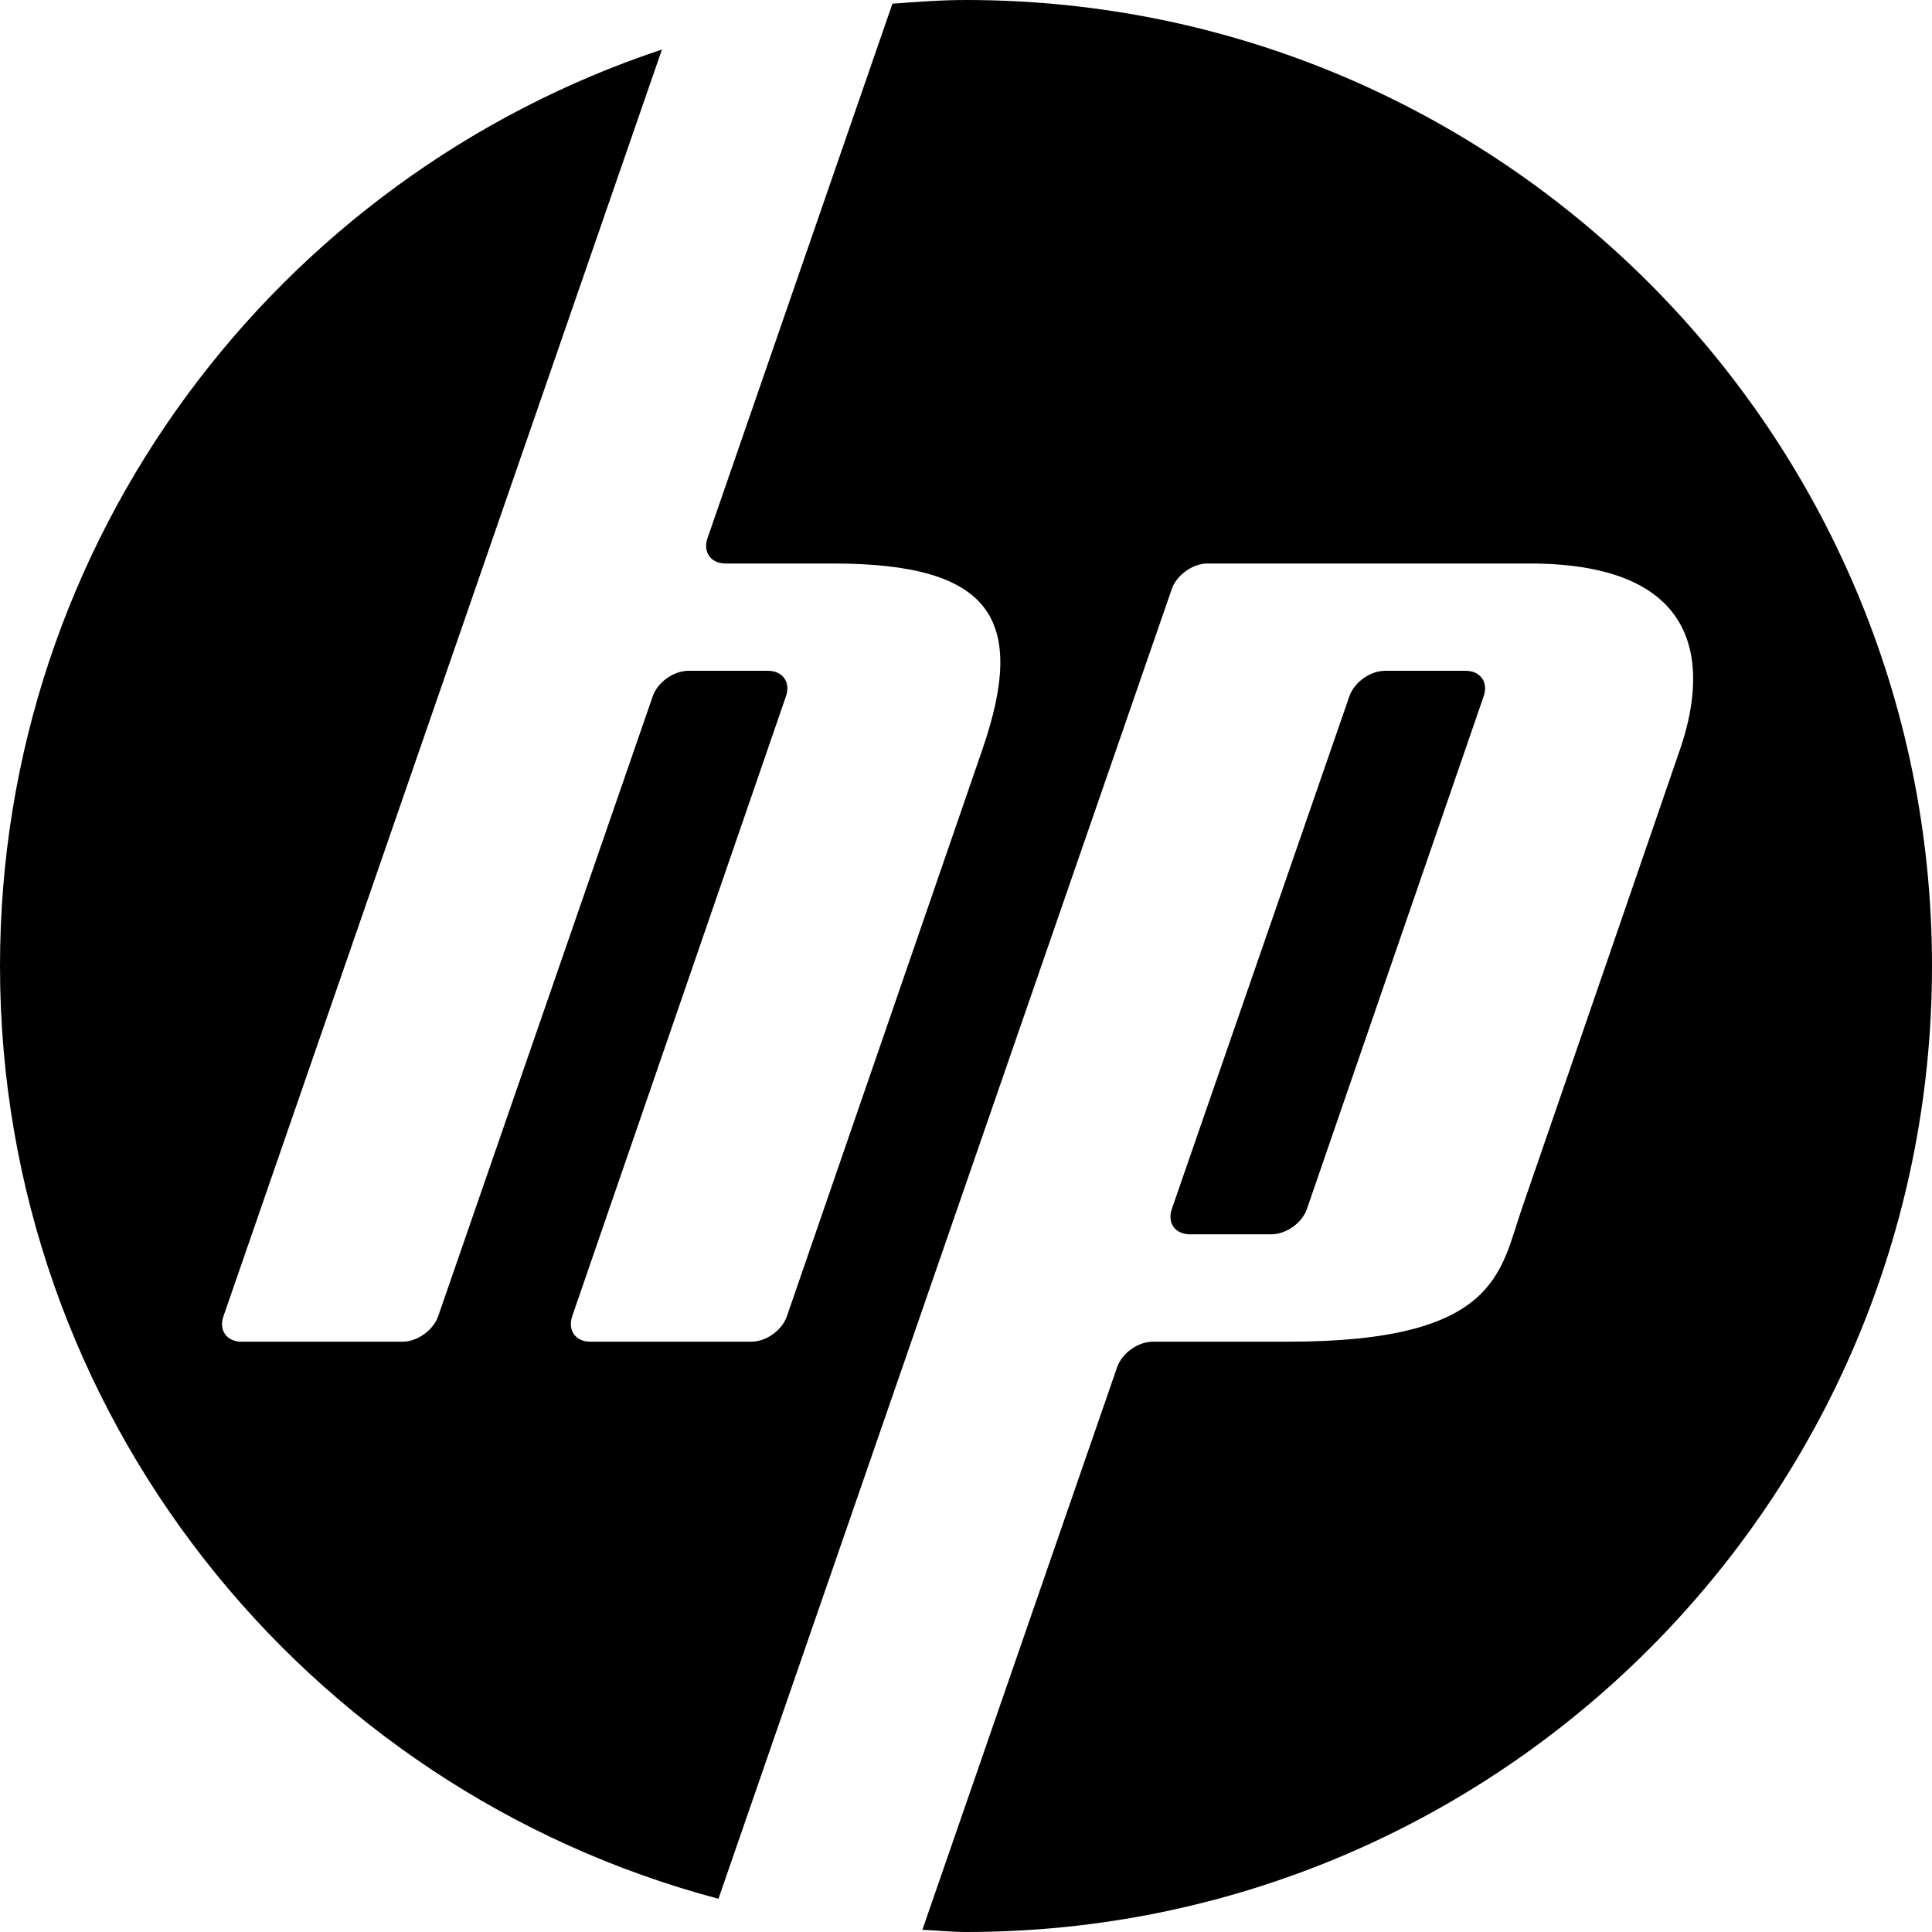
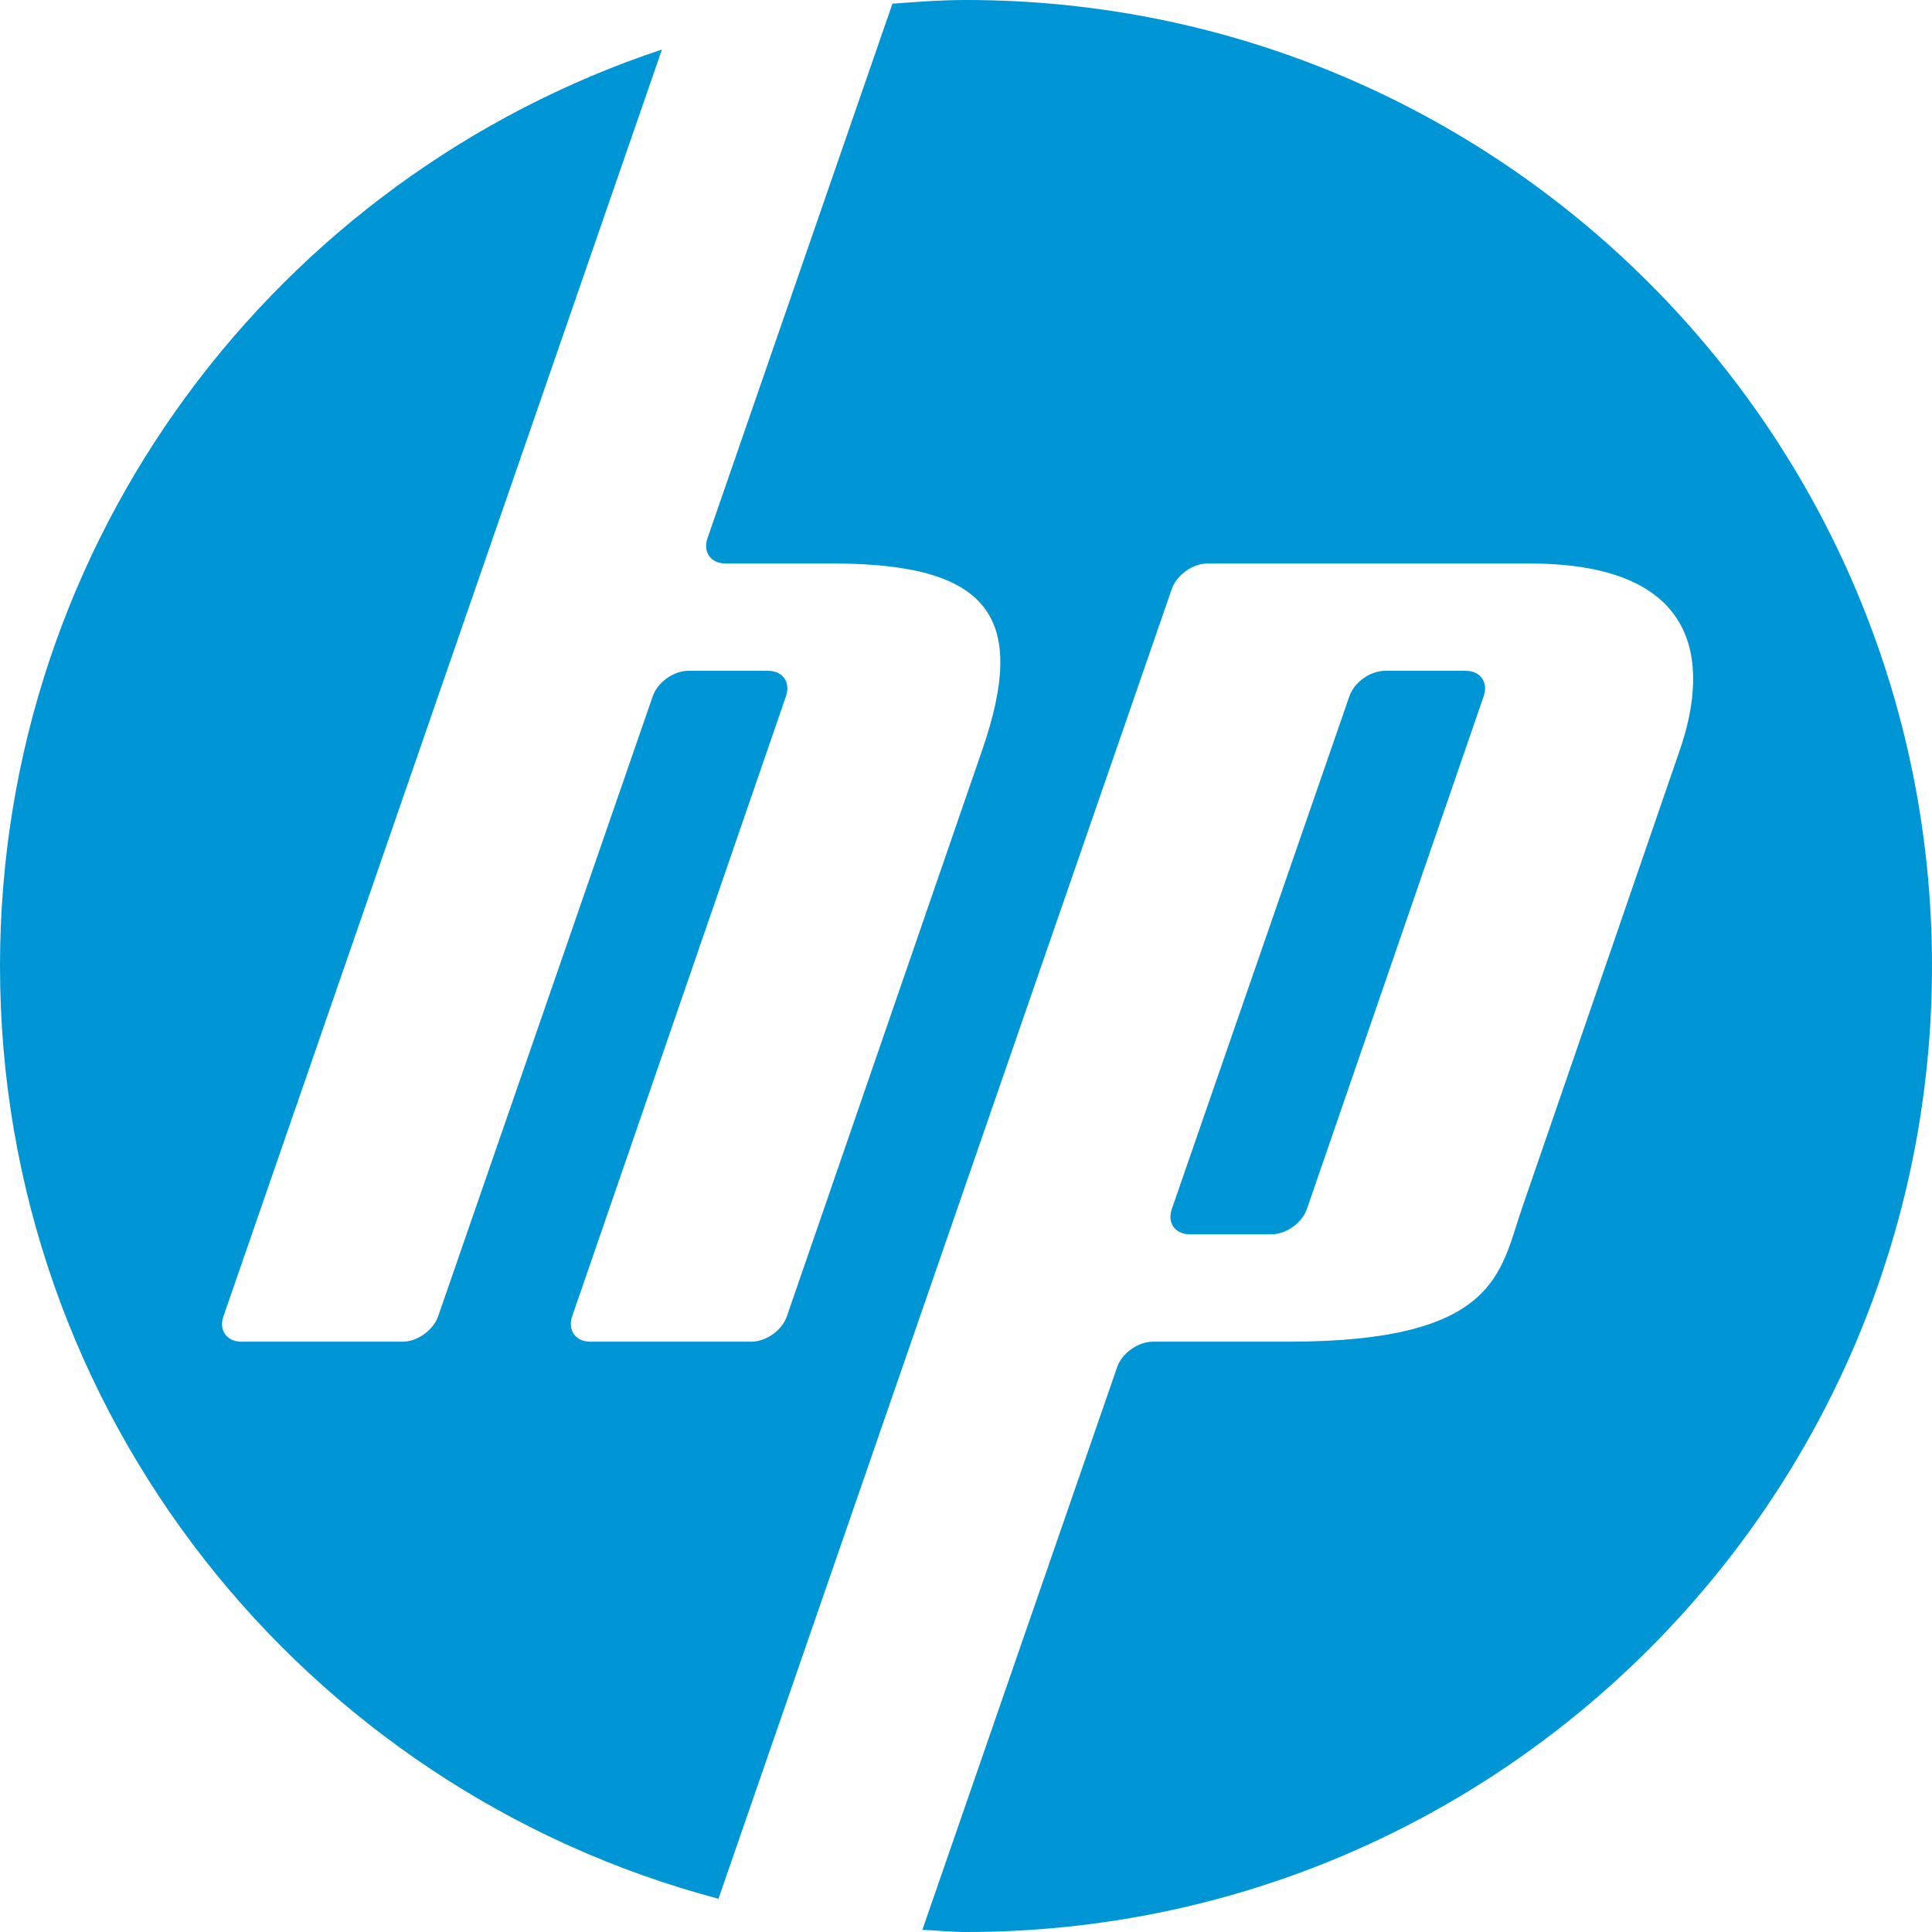
<svg xmlns="http://www.w3.org/2000/svg" width="24" height="24" viewBox="0 0 24 24">
-   <path fill="#000000" fill-rule="evenodd" d="M15.793,15.333 C15.977,15.333 16.176,15.192 16.235,15.018 L18.431,8.648 C18.491,8.475 18.39,8.333 18.206,8.333 L17.205,8.333 C17.022,8.333 16.823,8.475 16.763,8.648 L14.557,15.018 C14.497,15.192 14.598,15.333 14.782,15.333 L15.793,15.333 Z M24,12 C24,18.627 18.627,24 12,24 C11.817,24 11.639,23.98 11.458,23.973 L13.878,16.982 C13.938,16.809 14.137,16.667 14.321,16.667 L16,16.667 C18.608,16.667 18.632,15.802 18.907,15.008 C19.549,13.145 20.656,9.934 20.871,9.306 C21.178,8.41 21.279,7 19,7 L15,7 C14.817,7 14.618,7.142 14.557,7.315 L8.925,23.587 C3.79,22.227 0,17.562 0,12 C0,6.694 3.448,2.201 8.223,0.615 L2.776,16.351 C2.715,16.525 2.816,16.667 3,16.667 L5,16.667 C5.184,16.667 5.382,16.525 5.443,16.351 L8.109,8.648 C8.169,8.475 8.368,8.333 8.551,8.333 L9.54,8.333 C9.723,8.333 9.824,8.475 9.764,8.648 L7.108,16.351 C7.049,16.525 7.15,16.667 7.333,16.667 L9.334,16.667 C9.517,16.667 9.716,16.525 9.775,16.351 C9.775,16.351 11.639,10.949 12.202,9.315 C12.765,7.682 12.313,7 10.346,7 L9.013,7 C8.83,7 8.729,6.858 8.789,6.685 L11.086,0.046 C11.389,0.023 11.691,0 12,0 C18.627,0 24,5.373 24,12 L24,12 Z" />
+   <path fill="#0096D6" fill-rule="evenodd" d="M15.793,15.333 C15.977,15.333 16.176,15.192 16.235,15.018 L18.431,8.648 C18.491,8.475 18.39,8.333 18.206,8.333 L17.205,8.333 C17.022,8.333 16.823,8.475 16.763,8.648 L14.557,15.018 C14.497,15.192 14.598,15.333 14.782,15.333 L15.793,15.333 Z M24,12 C24,18.627 18.627,24 12,24 C11.817,24 11.639,23.98 11.458,23.973 L13.878,16.982 C13.938,16.809 14.137,16.667 14.321,16.667 L16,16.667 C18.608,16.667 18.632,15.802 18.907,15.008 C19.549,13.145 20.656,9.934 20.871,9.306 C21.178,8.41 21.279,7 19,7 L15,7 C14.817,7 14.618,7.142 14.557,7.315 L8.925,23.587 C3.79,22.227 0,17.562 0,12 C0,6.694 3.448,2.201 8.223,0.615 L2.776,16.351 C2.715,16.525 2.816,16.667 3,16.667 L5,16.667 C5.184,16.667 5.382,16.525 5.443,16.351 L8.109,8.648 C8.169,8.475 8.368,8.333 8.551,8.333 L9.54,8.333 C9.723,8.333 9.824,8.475 9.764,8.648 L7.108,16.351 C7.049,16.525 7.15,16.667 7.333,16.667 L9.334,16.667 C9.517,16.667 9.716,16.525 9.775,16.351 C9.775,16.351 11.639,10.949 12.202,9.315 C12.765,7.682 12.313,7 10.346,7 L9.013,7 C8.83,7 8.729,6.858 8.789,6.685 L11.086,0.046 C11.389,0.023 11.691,0 12,0 C18.627,0 24,5.373 24,12 L24,12 Z" />
</svg>
